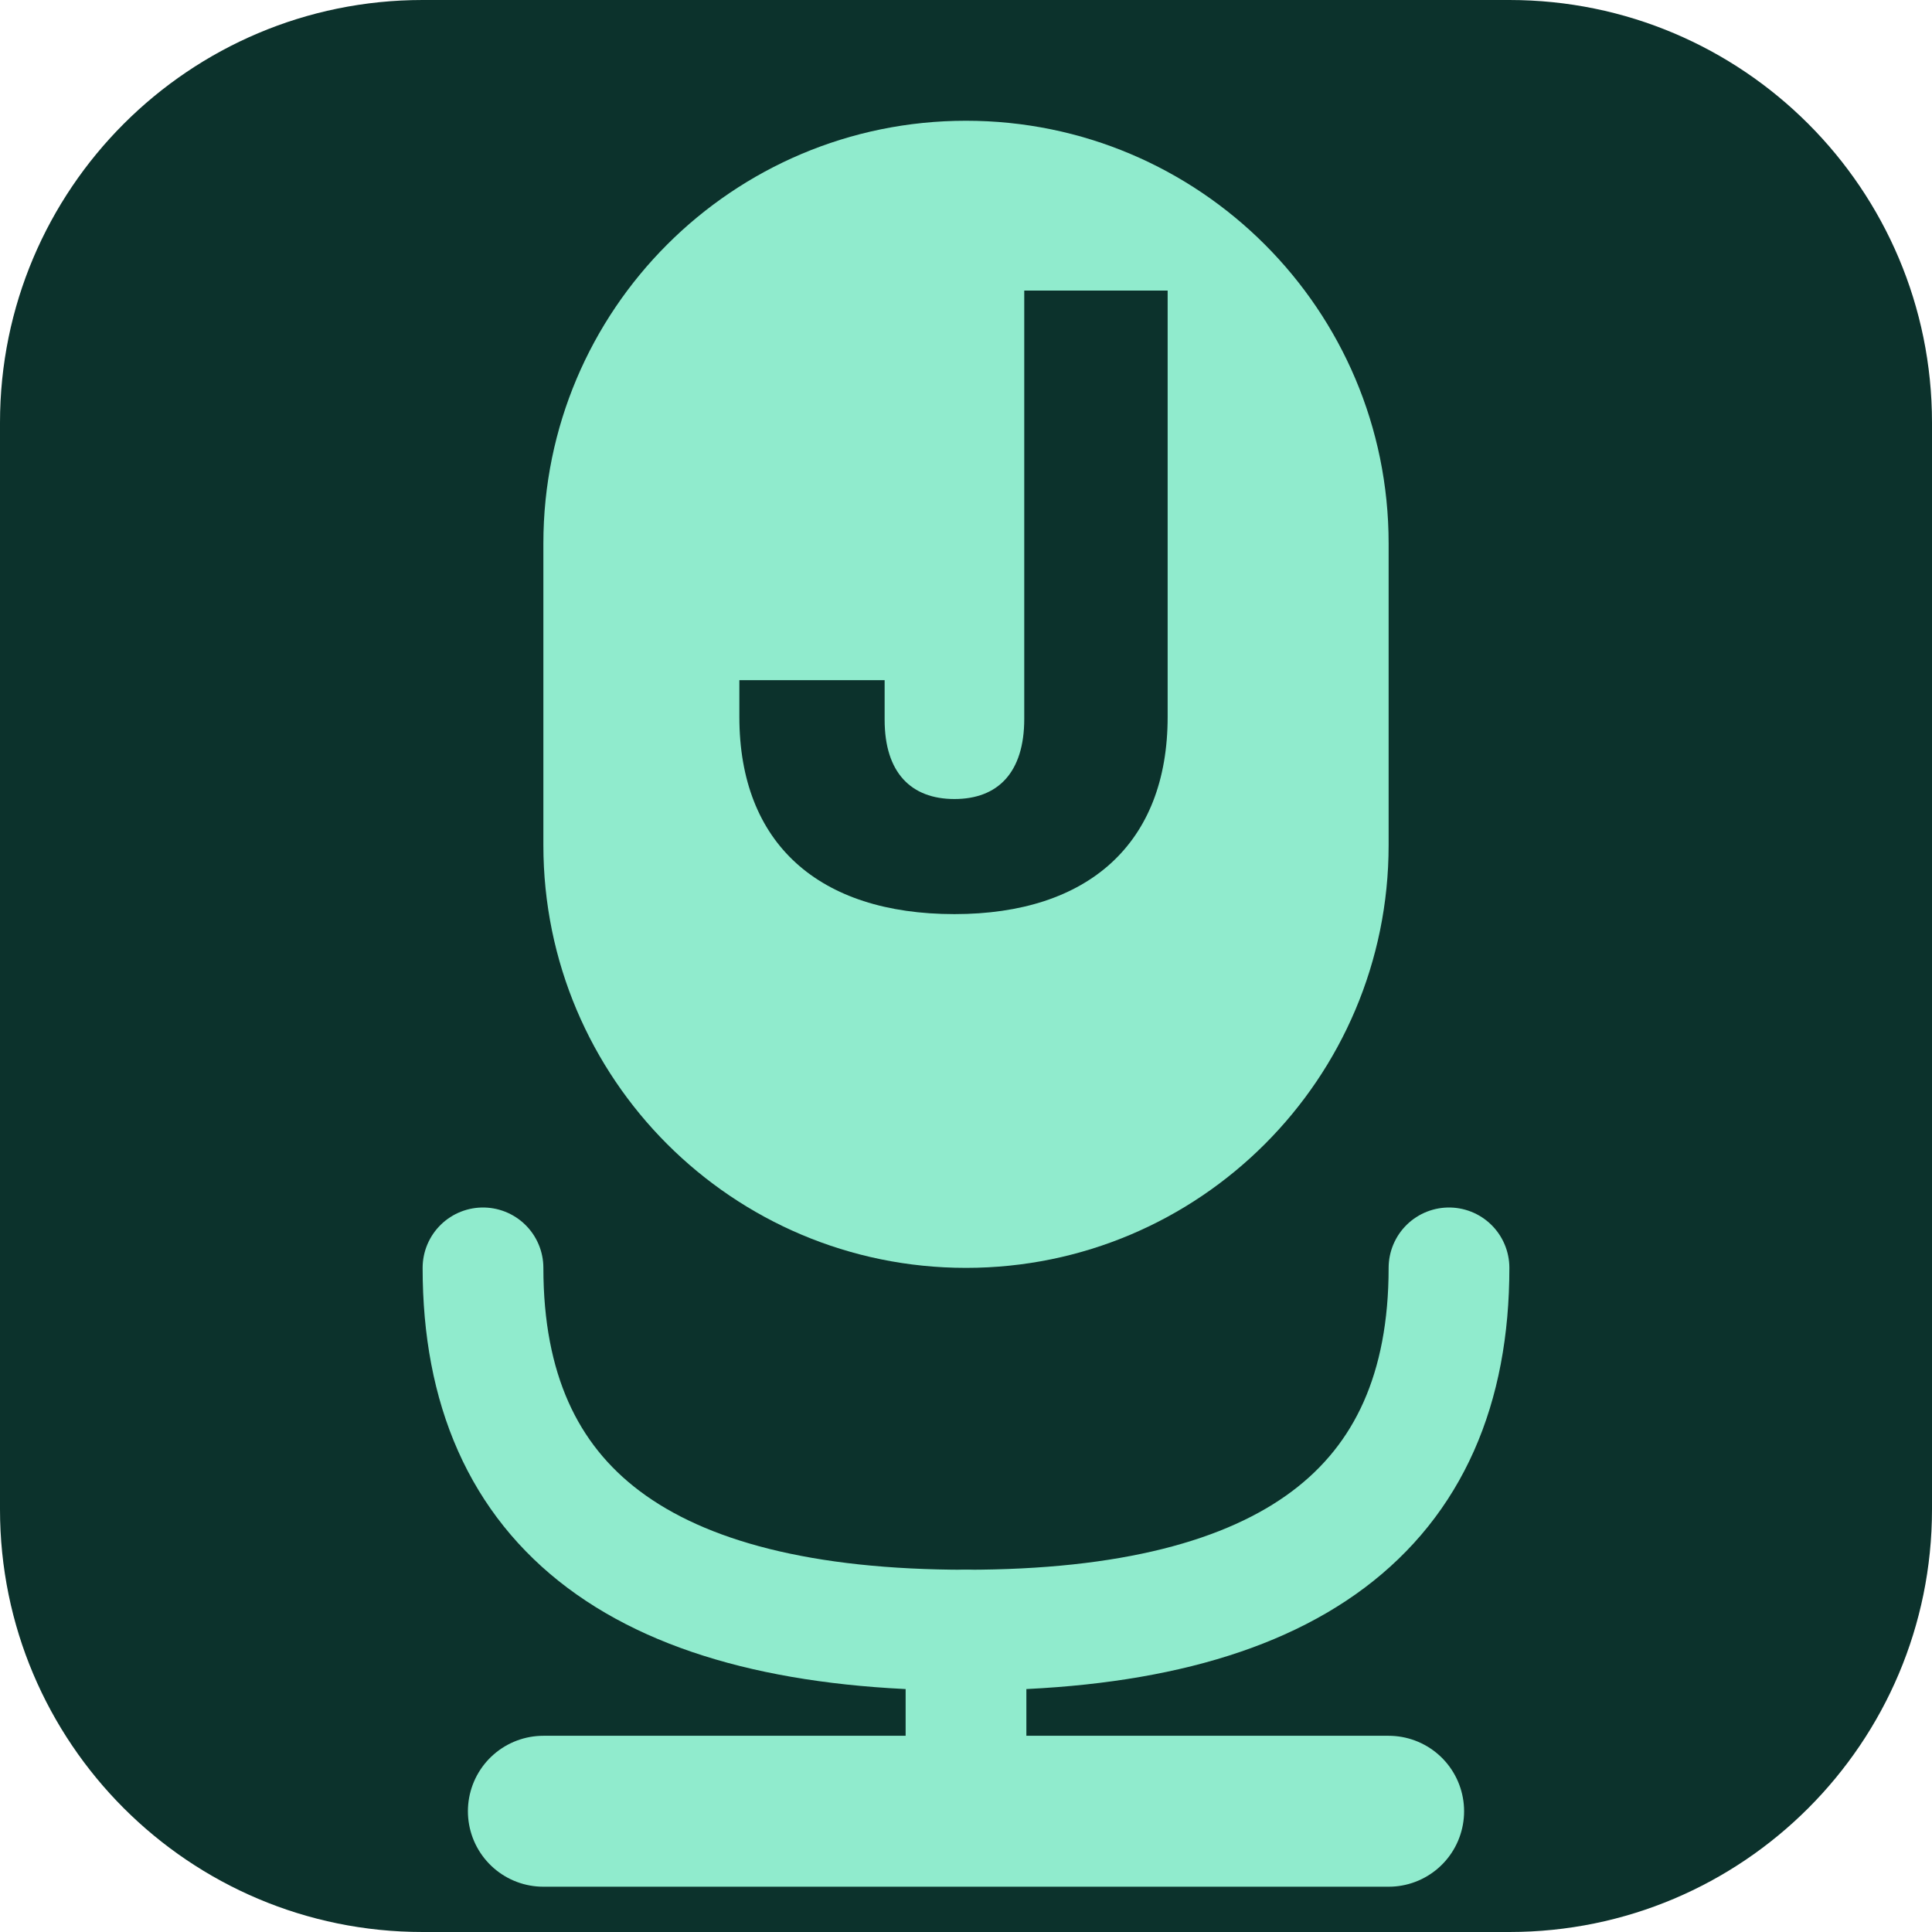
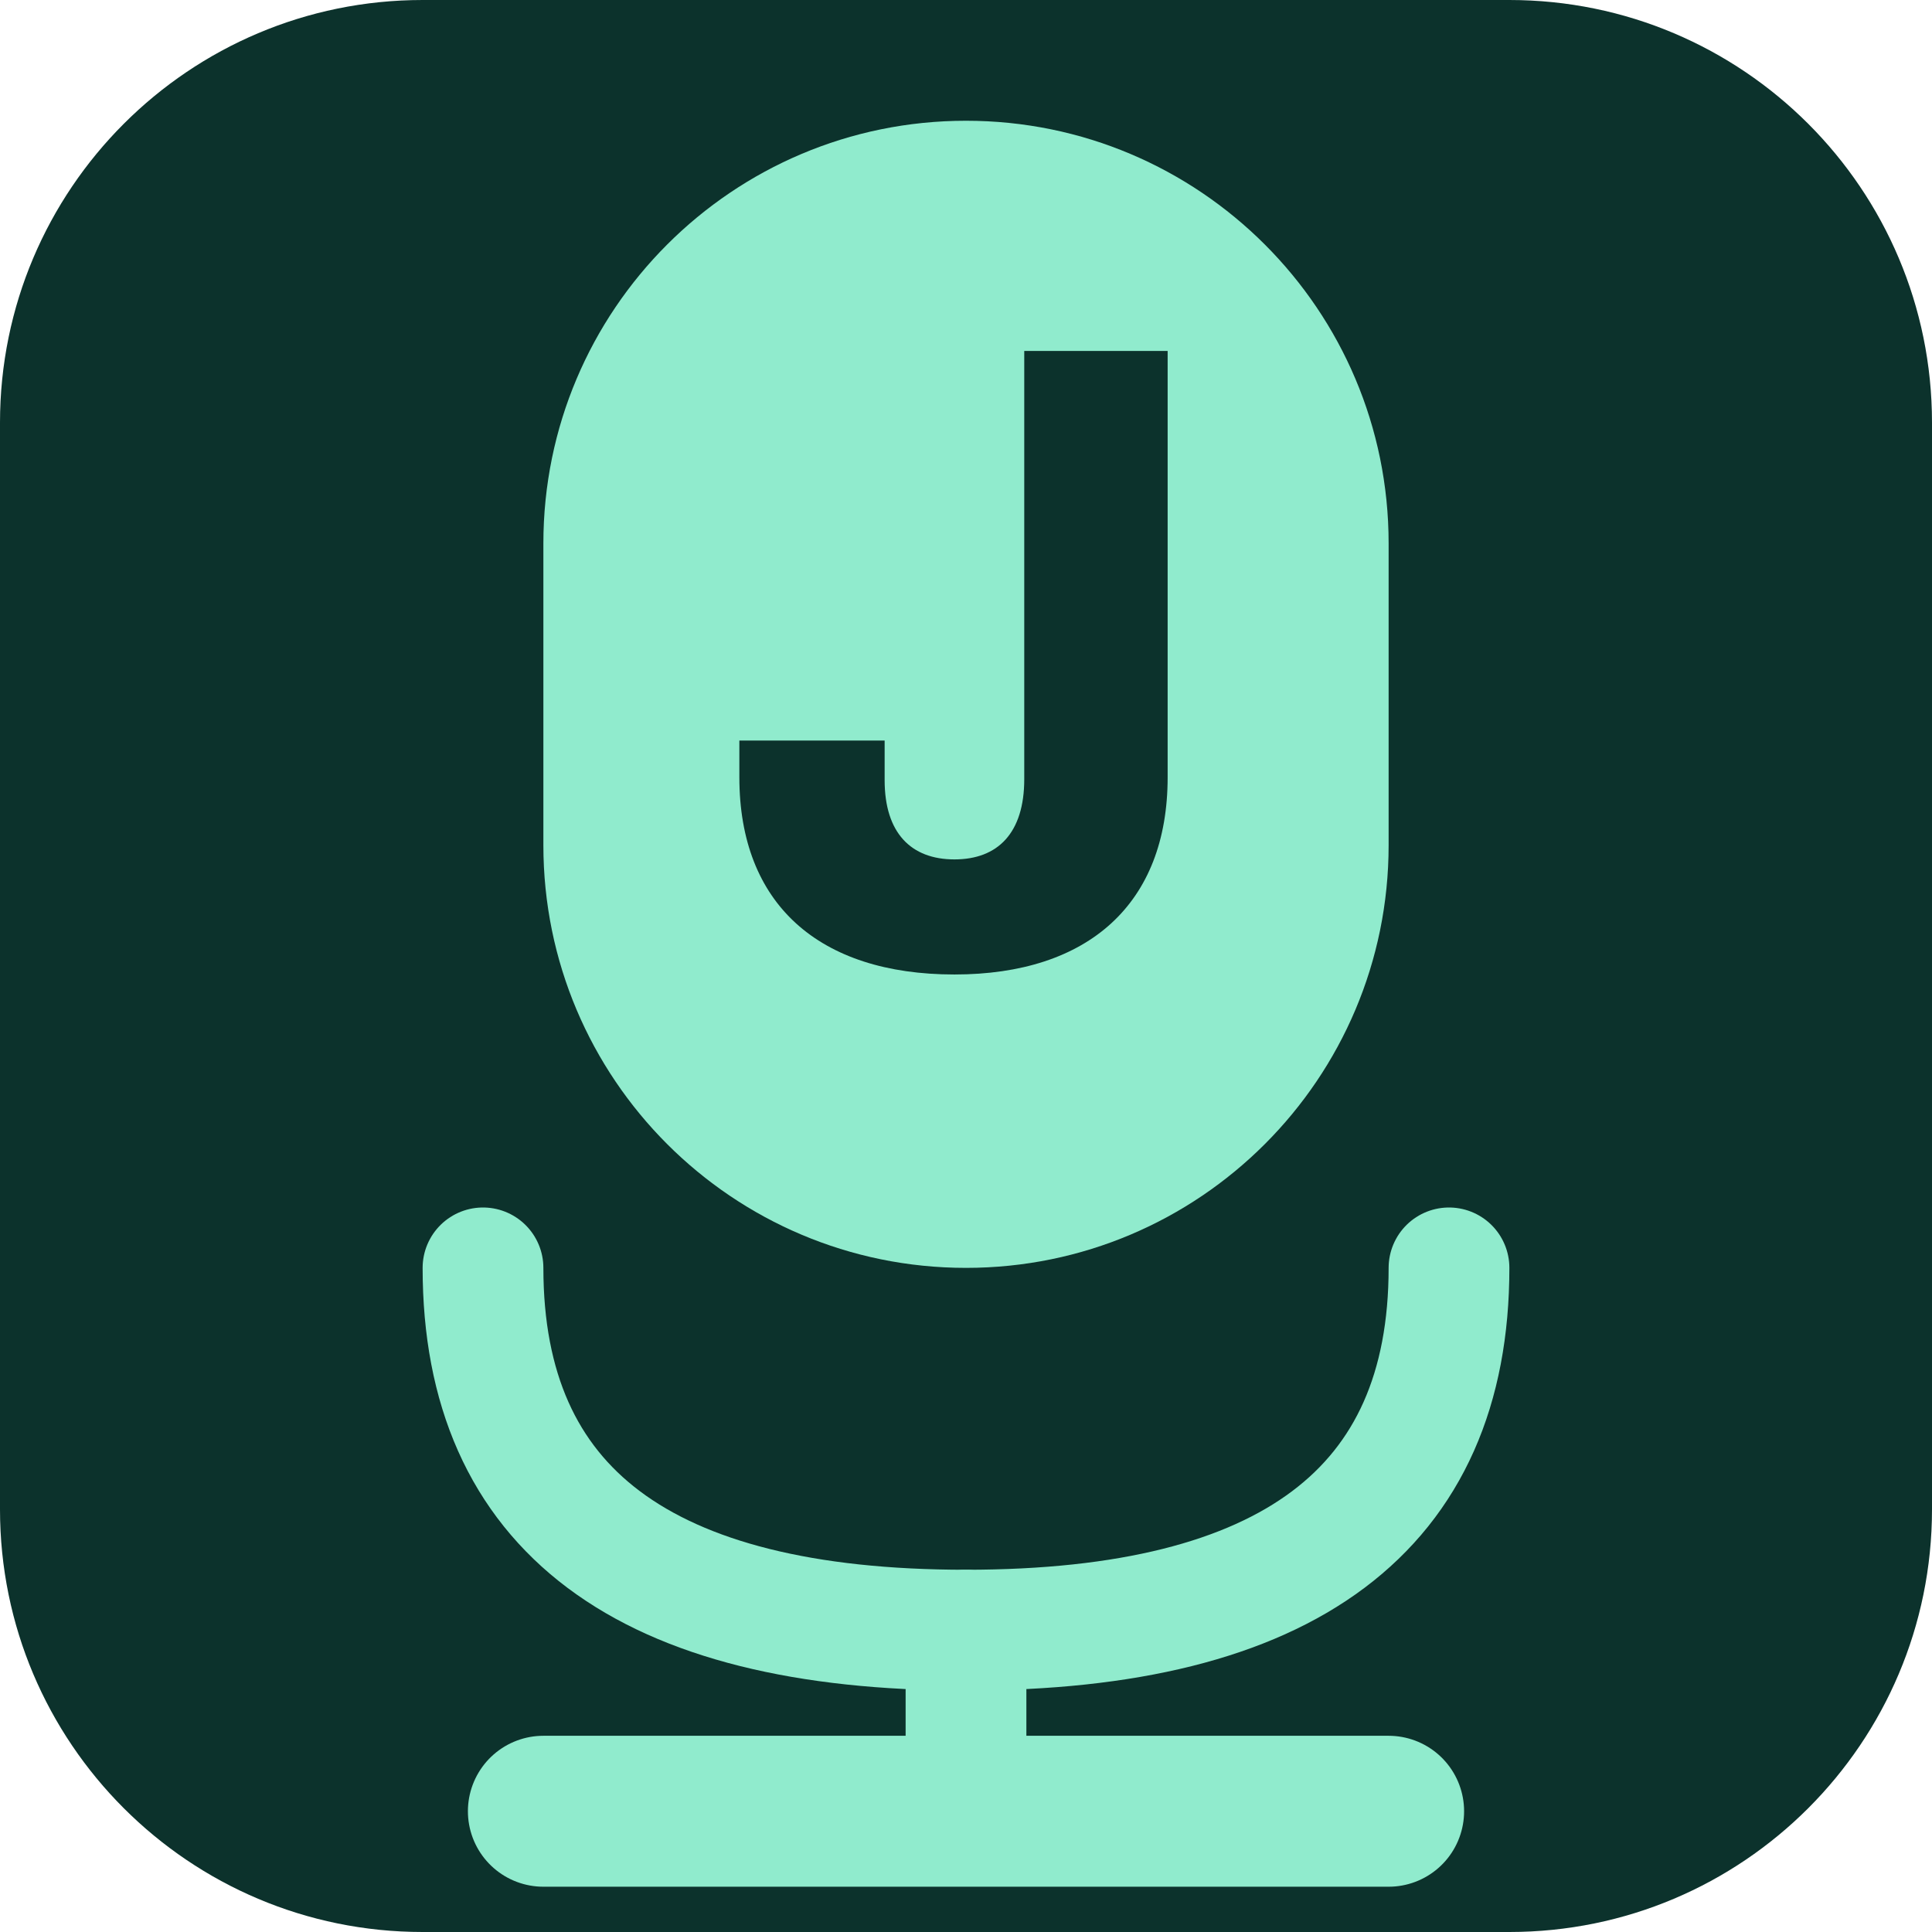
<svg xmlns="http://www.w3.org/2000/svg" viewBox="0 0 32 32">
  <defs>
    <clipPath id="c">
      <rect width="32" height="32" rx="7" />
    </clipPath>
  </defs>
  <g clip-path="url(#c)">
    <rect width="32" height="32" fill="#0c322c" />
    <rect x="9" y="2" width="14" height="19" rx="7" fill="#90ebcd" />
-     <text x="16" y="15" font-family="Inter, 'Inter Variable', system-ui, -apple-system, sans-serif" font-weight="800" font-size="14" fill="#0c322c" text-anchor="middle" dominant-baseline="auto">J</text>
+     <text x="16" y="16" font-family="Inter, 'Inter Variable', system-ui, -apple-system, sans-serif" font-weight="800" font-size="14" fill="#0c322c" text-anchor="middle" dominant-baseline="auto">J</text>
    <path d="M8,21 Q8,27 16,27 Q24,27 24,21" fill="none" stroke="#90ebcd" stroke-width="2" stroke-linecap="round" />
    <line x1="16" y1="27" x2="16" y2="30" stroke="#90ebcd" stroke-width="2" stroke-linecap="round" />
    <line x1="9" y1="30" x2="23" y2="30" stroke="#90ebcd" stroke-width="2.5" stroke-linecap="round" />
  </g>
</svg>
